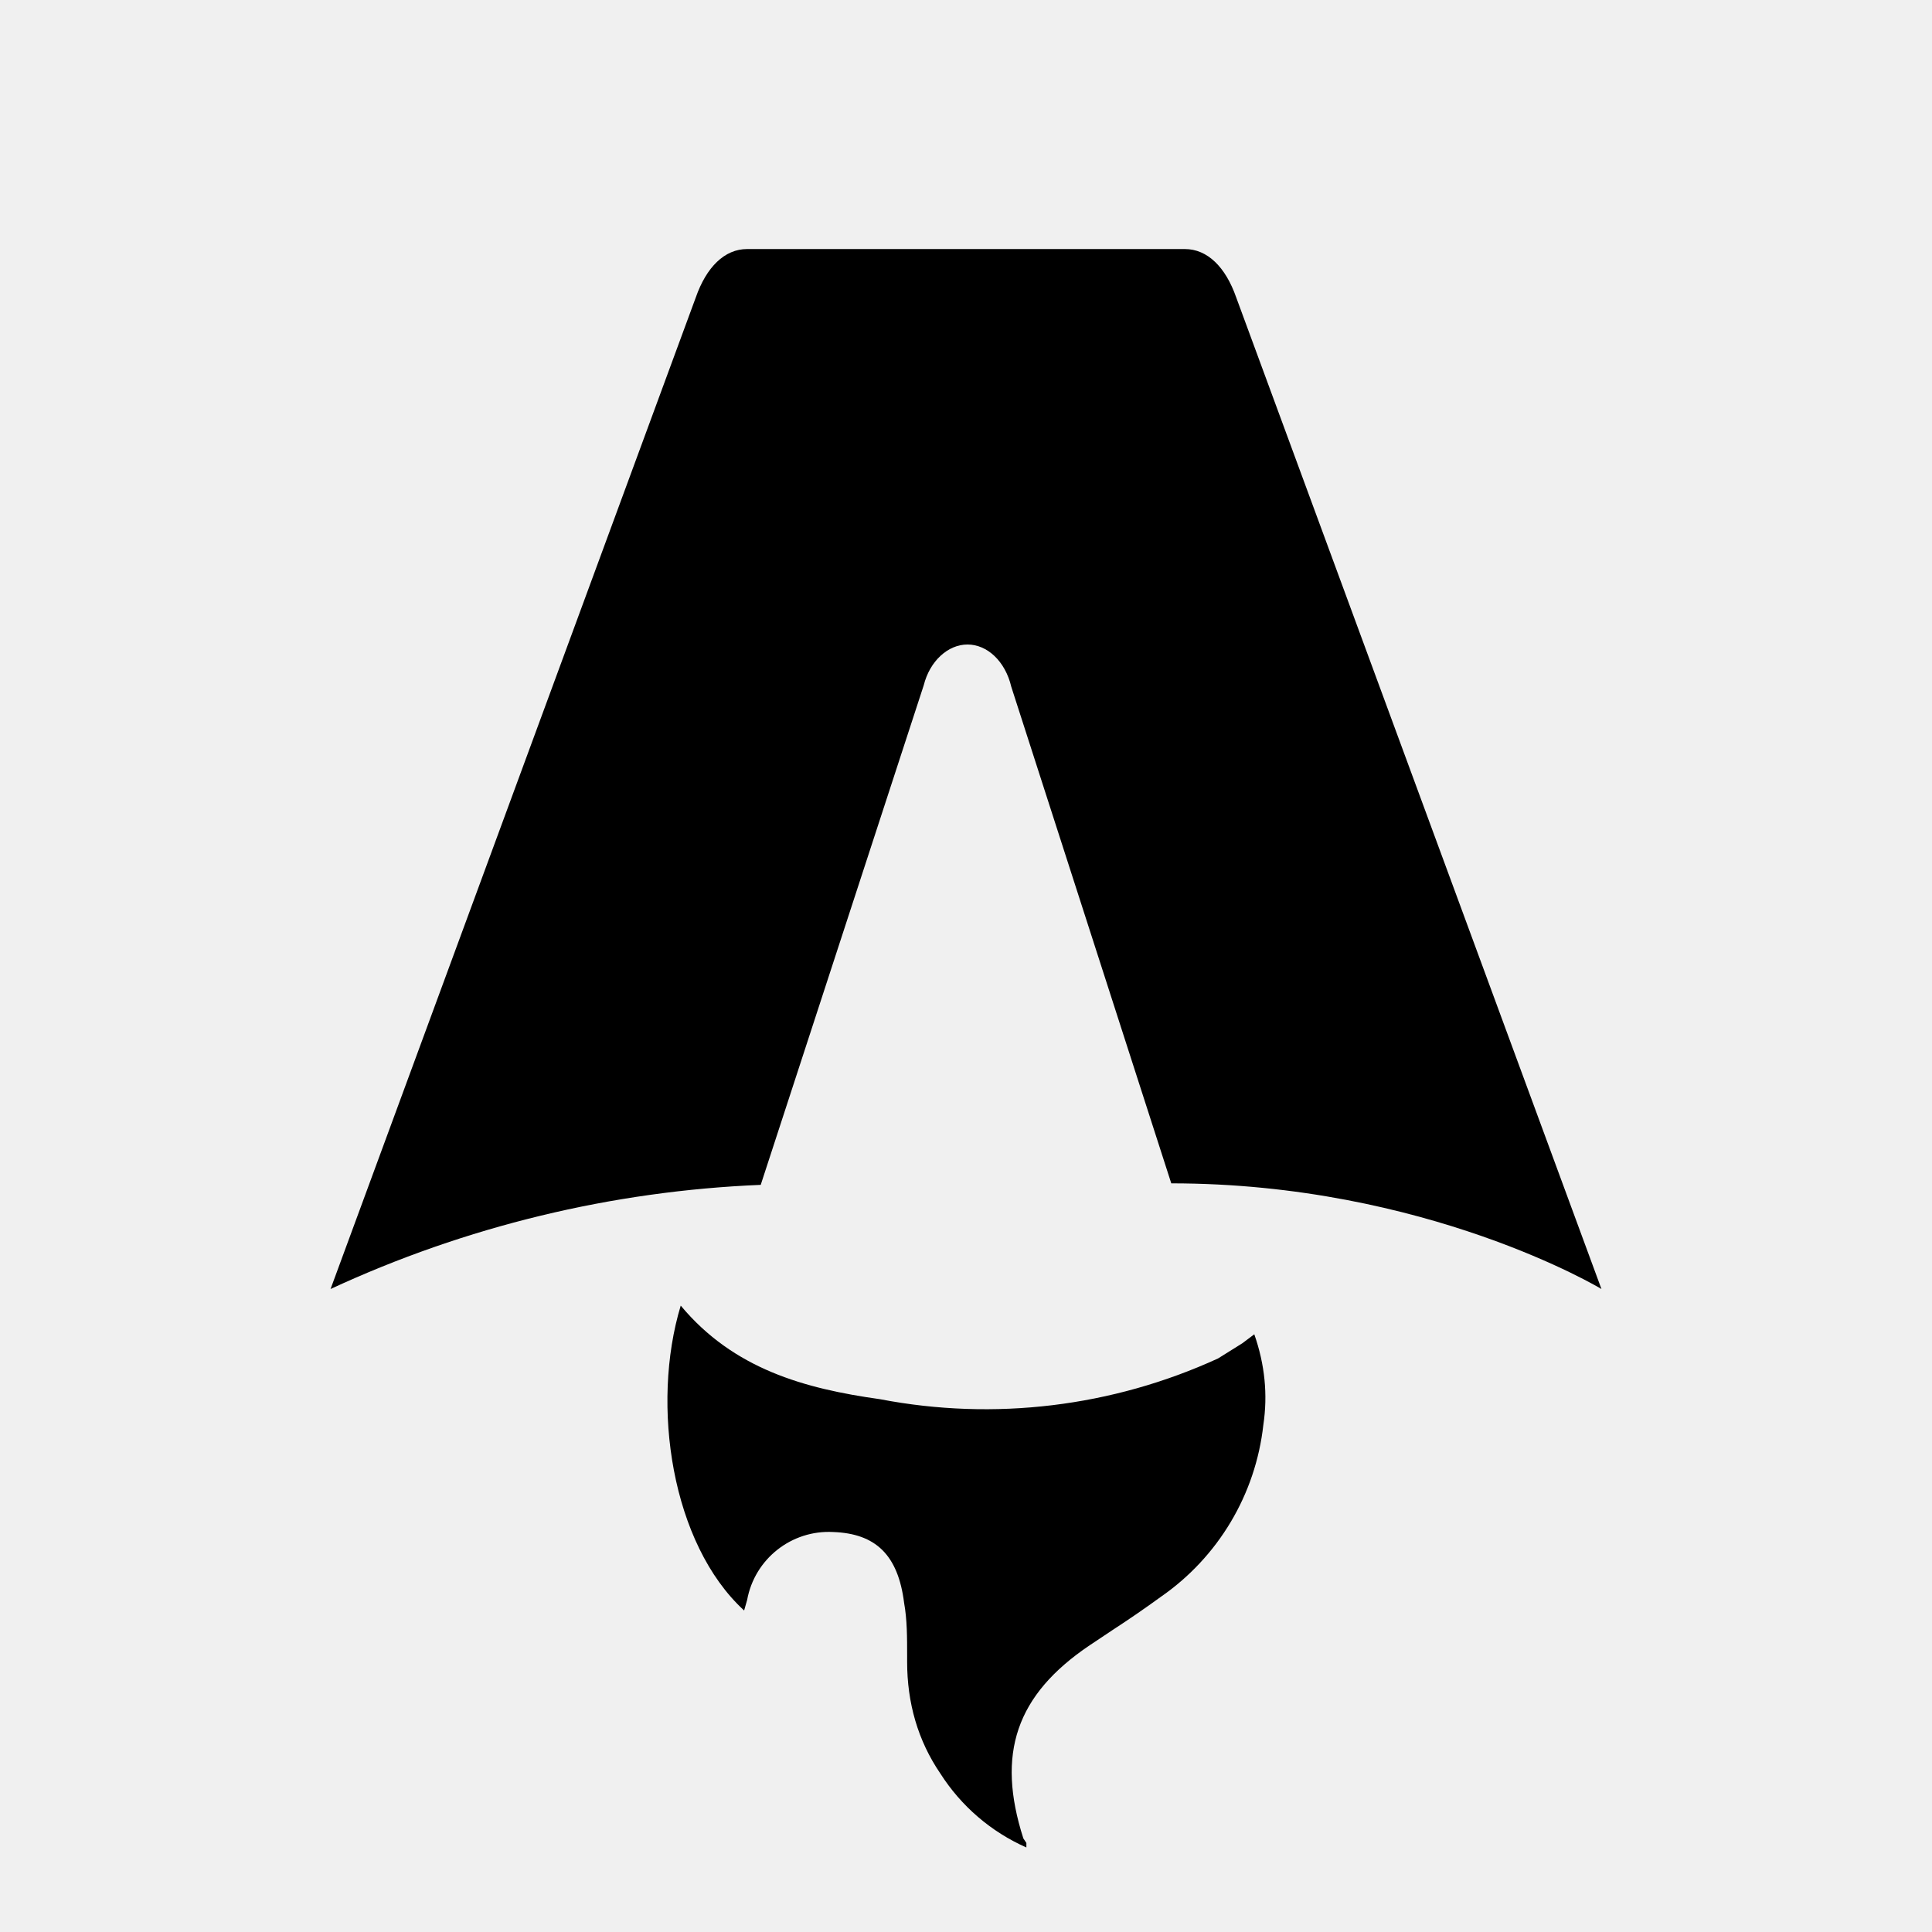
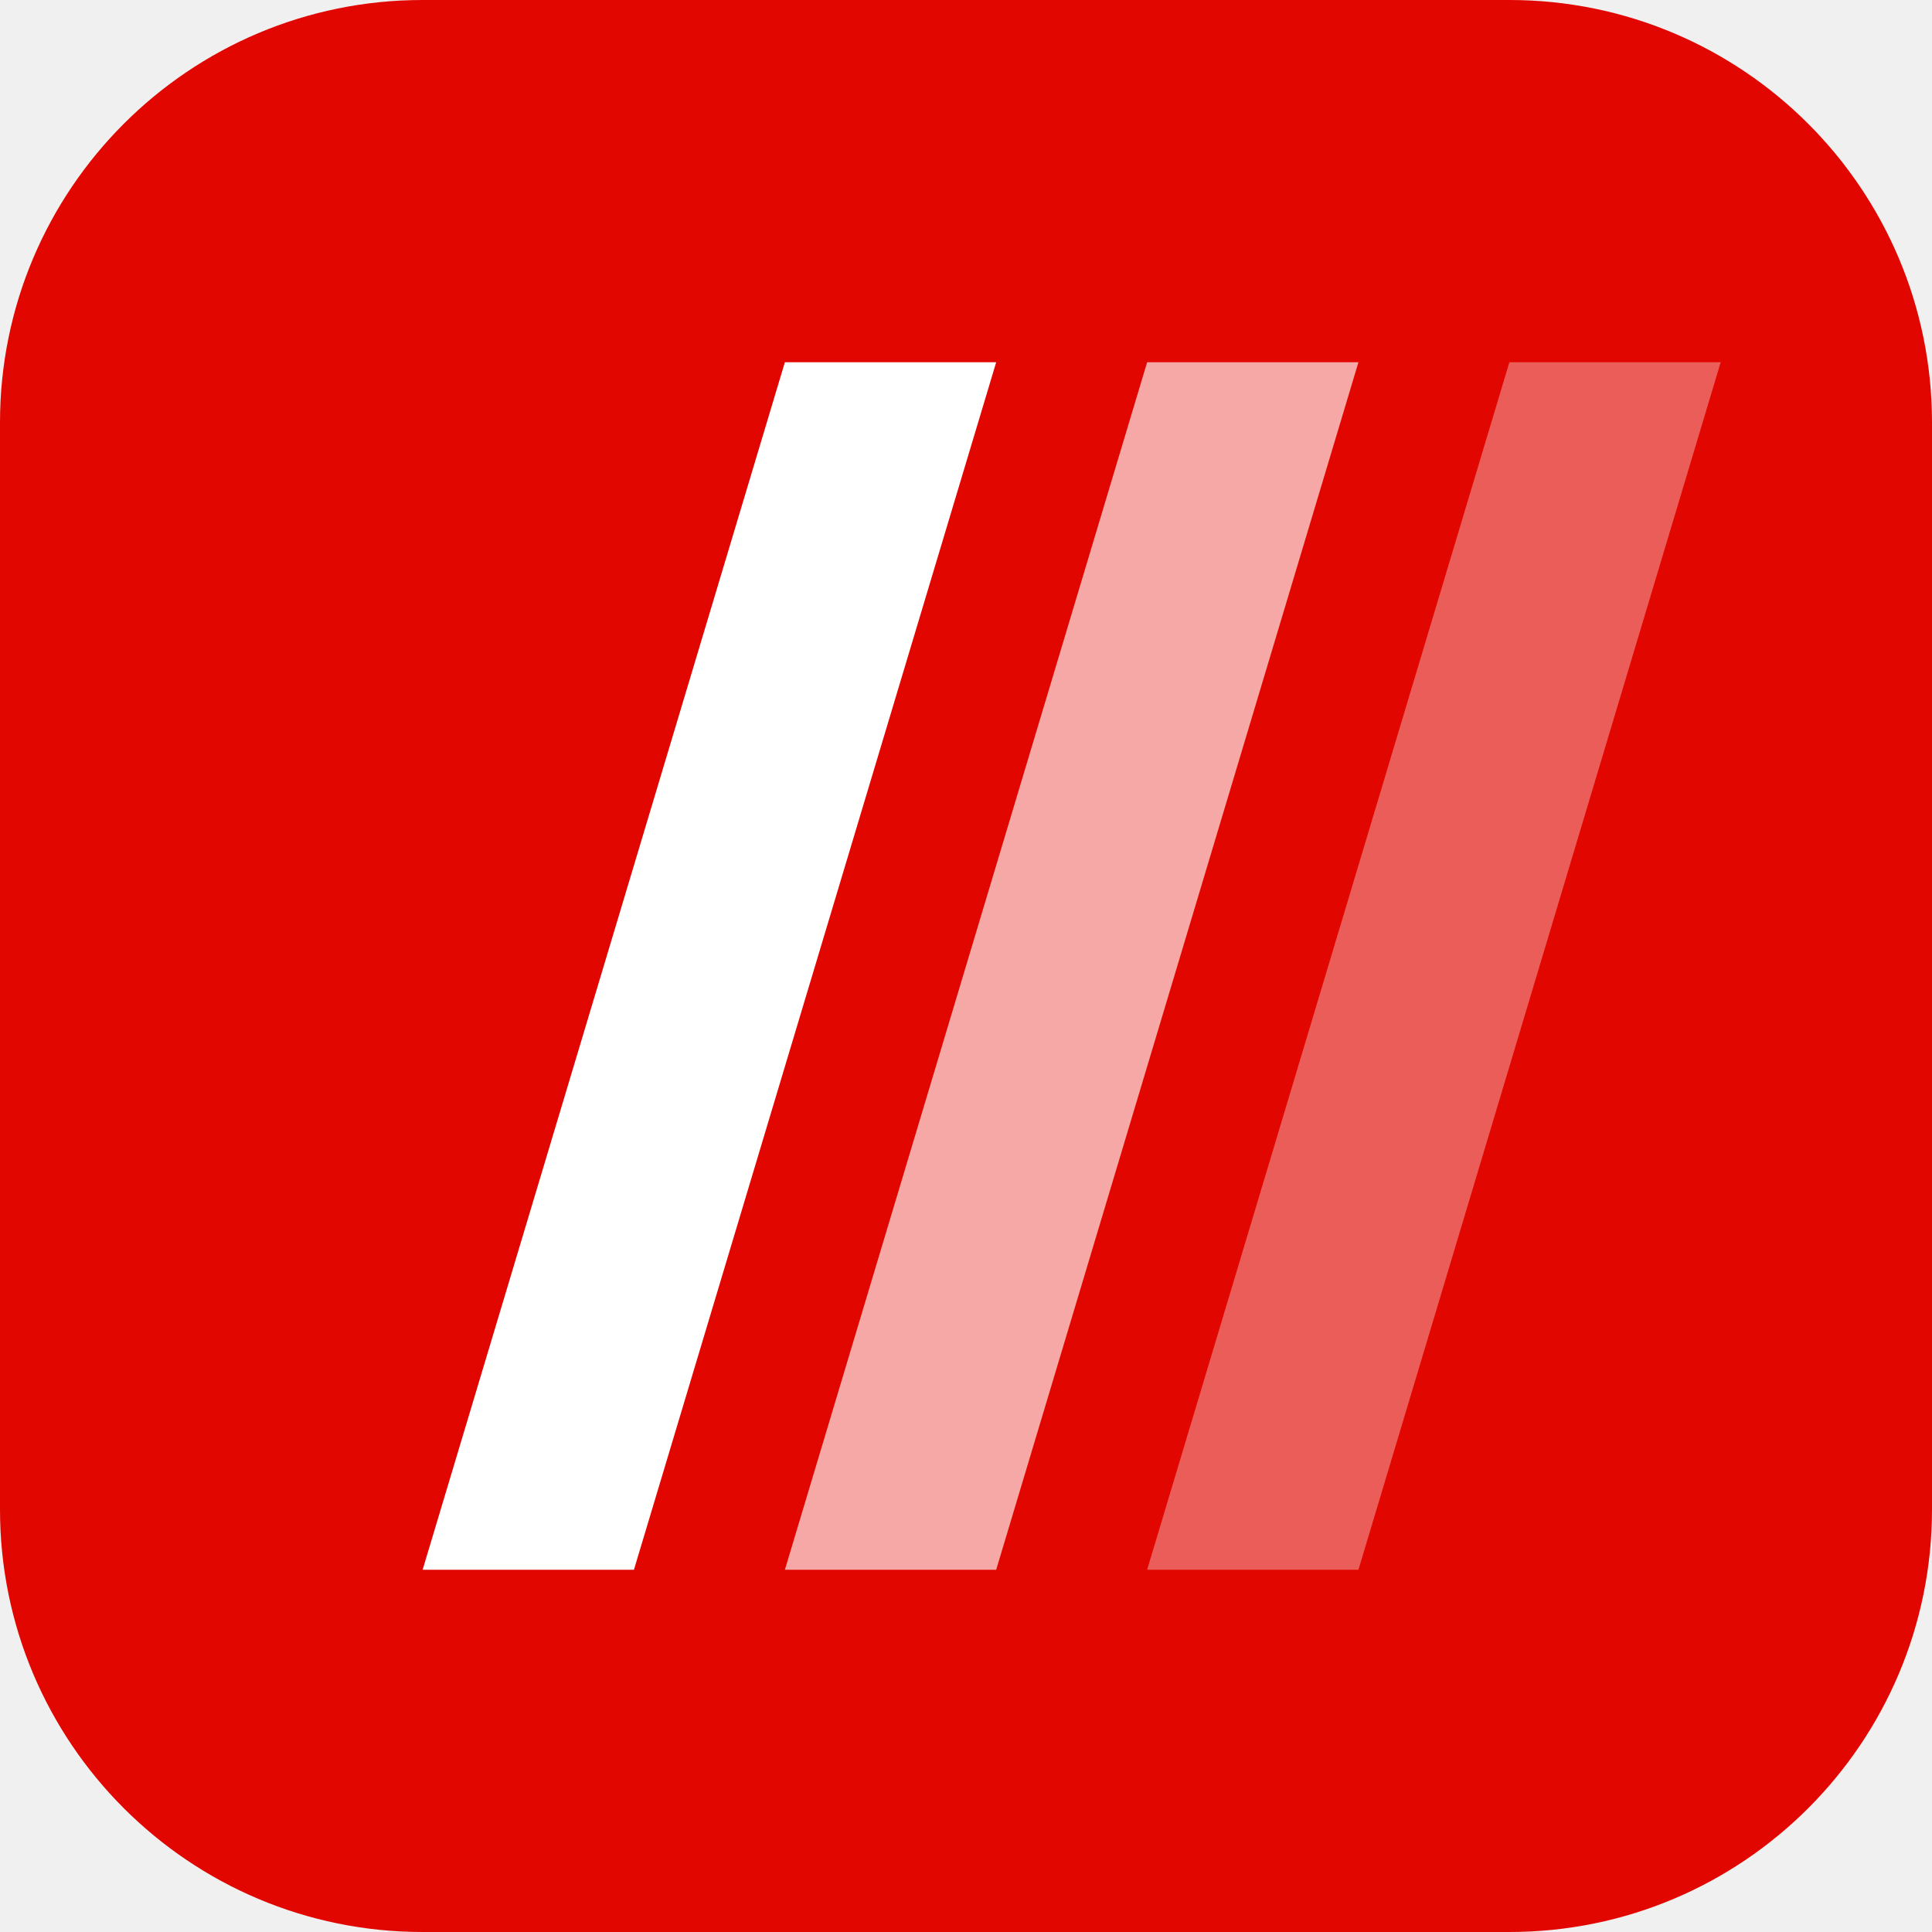
- <svg xmlns="http://www.w3.org/2000/svg" fill="none" viewBox="0 0 128 128">
-   <path d="M50.4 78.5a75.1 75.1 0 0 0-28.5 6.9l24.2-65.7c.7-2 1.9-3.2 3.4-3.2h29c1.5 0 2.7 1.2 3.4 3.2l24.2 65.7s-11.6-7-28.5-7L67 45.5c-.4-1.7-1.6-2.8-2.9-2.8-1.3 0-2.5 1.1-2.9 2.7L50.4 78.5Zm-1.1 28.2Zm-4.2-20.2c-2 6.6-.6 15.8 4.2 20.2a17.5 17.5 0 0 1 .2-.7 5.5 5.5 0 0 1 5.7-4.5c2.8.1 4.3 1.5 4.7 4.7.2 1.1.2 2.3.2 3.5v.4c0 2.7.7 5.2 2.2 7.4a13 13 0 0 0 5.7 4.9v-.3l-.2-.3c-1.8-5.6-.5-9.5 4.4-12.8l1.5-1a73 73 0 0 0 3.2-2.2 16 16 0 0 0 6.8-11.4c.3-2 .1-4-.6-6l-.8.6-1.6 1a37 37 0 0 1-22.4 2.7c-5-.7-9.7-2-13.2-6.2Z" />
-   <style>
-         path { fill: #000; }
-         @media (prefers-color-scheme: dark) {
-             path { fill: #FFF; }
-         }
-     </style>
+ <svg xmlns="http://www.w3.org/2000/svg" viewBox="0 0 64 64" role="img" aria-labelledby="title">
+   <rect width="64" height="64" rx="14" fill="#E10600" />
+   <path d="M14 52 L26 12 H33 L21 52 Z" fill="#FFFFFF" />
+   <path d="M26 52 L38 12 H45 L33 52 Z" fill="#FFFFFF" opacity="0.65" />
+   <path d="M38 52 L50 12 H57 L45 52 Z" fill="#FFFFFF" opacity="0.35" />
</svg>
